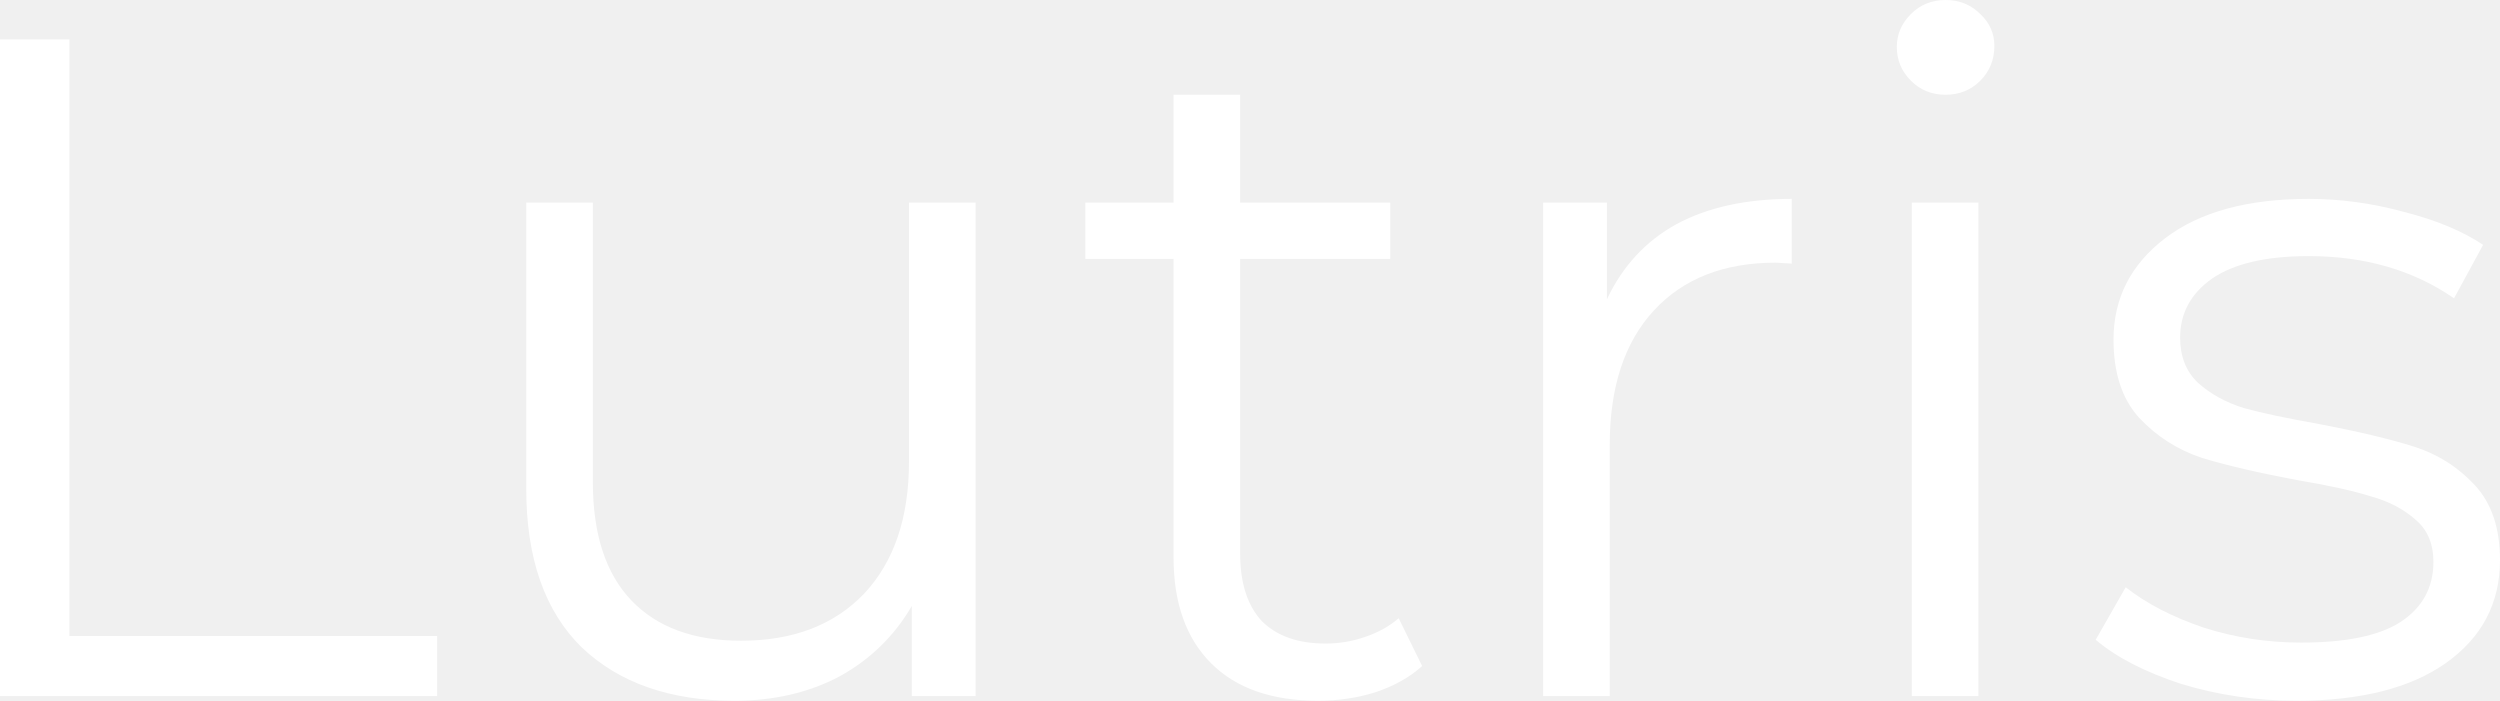
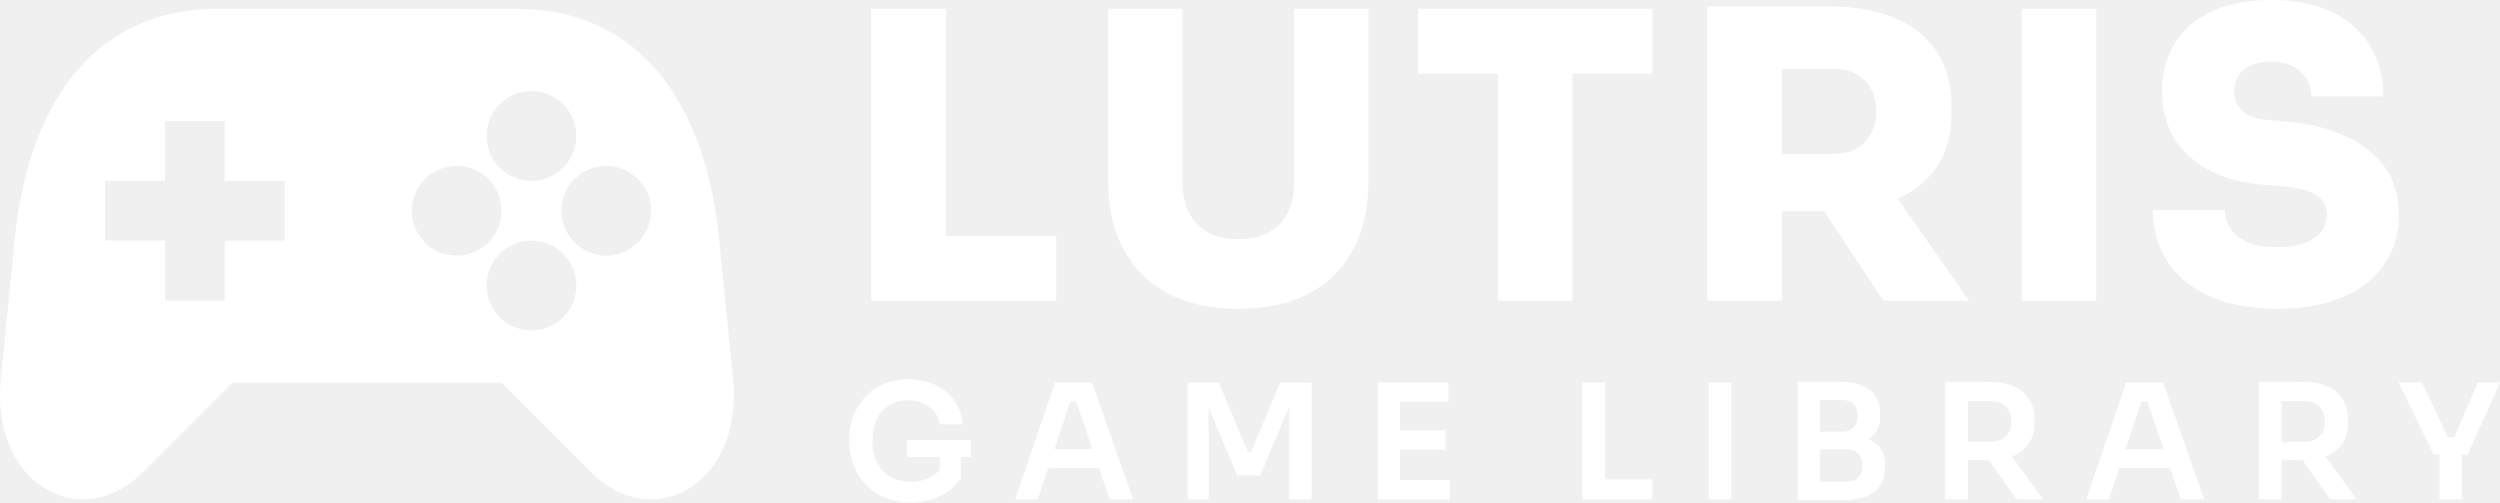
- <svg xmlns="http://www.w3.org/2000/svg" viewBox="0 0 3000 840.9" version="1.1" id="svg866">
-   <path id="path847" style="font: 160px / 1.25 Montserrat; fill-opacity: 1; letter-spacing: 0px; word-spacing: 0px; stroke: none; fill: rgb(255, 255, 255);" d="M 0 47.28 L 83.285 47.28 L 83.285 763.236 L 524.575 763.236 L 524.575 835.273 L 0 835.273 Z" />
-   <path id="path849" style="font: 160px / 1.25 Montserrat; fill-opacity: 1; letter-spacing: 0px; word-spacing: 0px; stroke: none; fill: rgb(255, 255, 255);" d="M 1170.728 243.155 L 1170.728 835.273 L 1094.17 835.273 L 1094.17 727.204 C 1073.163 763.236 1044.284 791.37 1007.508 811.633 C 970.731 831.151 928.69 840.91 881.41 840.91 C 804.108 840.91 742.947 819.531 697.927 776.745 C 653.651 733.214 631.501 669.793 631.501 586.507 L 631.501 243.155 L 711.435 243.155 L 711.435 578.61 C 711.435 640.914 726.832 688.194 757.599 720.45 C 788.365 752.732 832.268 768.873 889.307 768.873 C 951.585 768.873 1000.753 750.1 1036.759 712.579 C 1072.79 674.313 1090.793 621.396 1090.793 553.853 L 1090.793 243.155 Z" />
-   <path id="path851" style="font: 160px / 1.25 Montserrat; fill-opacity: 1; letter-spacing: 0px; word-spacing: 0px; stroke: none; fill: rgb(255, 255, 255);" d="M 1706.578 799.268 C 1691.554 812.776 1672.806 823.28 1650.283 830.779 C 1628.531 837.533 1605.636 840.91 1581.623 840.91 C 1526.073 840.91 1483.314 825.913 1453.292 795.891 C 1423.269 765.869 1408.245 723.455 1408.245 668.676 L 1408.245 310.698 L 1302.437 310.698 L 1302.437 243.155 L 1408.245 243.155 L 1408.245 113.706 L 1488.18 113.706 L 1488.18 243.155 L 1668.286 243.155 L 1668.286 310.698 L 1488.18 310.698 L 1488.18 664.182 C 1488.18 699.442 1496.822 726.46 1514.08 745.233 C 1532.083 763.236 1557.611 772.251 1590.611 772.251 C 1607.125 772.251 1622.894 769.618 1637.891 764.353 C 1653.66 759.114 1667.169 751.615 1678.417 741.856 Z" />
-   <path id="path853" style="font: 160px / 1.25 Montserrat; fill-opacity: 1; letter-spacing: 0px; word-spacing: 0px; stroke: none; fill: rgb(255, 255, 255);" d="M 1928.326 359.095 C 1947.1 319.34 1974.862 289.318 2011.638 269.055 C 2049.159 248.792 2095.322 238.661 2150.101 238.661 L 2150.101 316.335 L 2130.955 315.192 C 2068.677 315.192 2019.882 334.338 1984.621 372.603 C 1949.334 410.896 1931.703 464.558 1931.703 533.59 L 1931.703 835.273 L 1851.795 835.273 L 1851.795 243.155 L 1928.326 243.155 Z" />
-   <path id="path855" style="font: 160px / 1.25 Montserrat; fill-opacity: 1; letter-spacing: 0px; word-spacing: 0px; stroke: none; fill: rgb(255, 255, 255);" d="M 2294.175 243.155 L 2374.11 243.155 L 2374.11 835.273 L 2294.175 835.273 Z M 2334.701 113.706 C 2318.214 113.706 2304.307 108.069 2293.059 96.821 C 2281.81 85.546 2276.173 72.037 2276.173 56.295 C 2276.173 41.27 2281.81 28.134 2293.059 16.886 C 2304.307 5.637 2318.214 0 2334.701 0 C 2351.215 0 2365.096 5.637 2376.37 16.886 C 2387.619 27.389 2393.256 40.154 2393.256 55.151 C 2393.256 71.665 2387.619 85.546 2376.37 96.821 C 2365.096 108.069 2351.215 113.706 2334.701 113.706 Z" />
-   <path id="path857" style="font: 160px / 1.25 Montserrat; fill-opacity: 1; letter-spacing: 0px; word-spacing: 0px; stroke: none; fill: rgb(255, 255, 255);" d="M 2755.728 840.91 C 2707.704 840.91 2661.54 834.156 2617.265 820.648 C 2573.734 806.394 2539.591 788.764 2514.834 767.73 L 2550.839 704.708 C 2575.622 724.226 2606.761 740.341 2644.282 753.105 C 2681.803 765.124 2720.84 771.107 2761.366 771.107 C 2815.4 771.107 2855.181 762.864 2880.683 746.35 C 2906.955 729.092 2920.092 705.08 2920.092 674.313 C 2920.092 652.535 2912.965 635.649 2898.685 623.656 C 2884.432 610.892 2866.43 601.505 2844.651 595.495 C 2822.899 588.741 2793.994 582.386 2757.988 576.376 C 2709.964 567.361 2671.299 558.347 2642.022 549.359 C 2612.771 539.6 2587.615 523.458 2566.608 500.935 C 2546.345 478.439 2536.213 447.3 2536.213 407.518 C 2536.213 357.978 2556.849 317.452 2598.119 285.941 C 2639.416 254.403 2696.827 238.661 2770.354 238.661 C 2808.646 238.661 2846.911 243.899 2885.177 254.403 C 2923.469 264.162 2954.98 277.299 2979.737 293.812 L 2944.849 357.978 C 2896.079 324.206 2837.897 307.321 2770.354 307.321 C 2719.324 307.321 2680.686 316.335 2654.414 334.338 C 2628.912 352.34 2616.148 375.981 2616.148 405.258 C 2616.148 427.781 2623.275 445.784 2637.528 459.292 C 2652.552 472.801 2670.927 482.933 2692.679 489.687 C 2714.458 495.697 2744.48 502.079 2782.745 508.833 C 2830.025 517.821 2867.919 526.835 2896.452 535.85 C 2924.958 544.838 2949.343 560.235 2969.606 581.987 C 2989.868 603.765 3000 633.787 3000 672.053 C 3000 723.827 2978.248 765.124 2934.717 795.891 C 2891.931 825.913 2832.286 840.91 2755.728 840.91 Z" />
+ <svg xmlns="http://www.w3.org/2000/svg" version="1.1" viewBox="0 0 428.11 86.03">
+   <path fill="#ffffff" fill-rule="evenodd" d="M37.219 1.507H88.451C108.945 1.507 120.472 16.877 123.033 39.931L125.595 65.548C126.876 83.479 111.506 91.164 101.26 80.917L85.89 65.548H39.78L24.411 80.917C14.164 91.164 -1.206 83.479 0.075 65.548L2.637 39.931C5.198 16.877 16.726 1.507 37.219 1.507ZM28.253 20.719H38.5V30.966H48.746V41.212H38.5V51.459H28.253V41.212H18.007V30.966H28.253V20.719ZM91.013 15.596C86.769 15.596 83.328 19.036 83.328 23.281C83.328 27.525 86.769 30.966 91.013 30.966C95.257 30.966 98.698 27.525 98.698 23.281C98.698 19.036 95.257 15.596 91.013 15.596ZM91.013 41.212C86.769 41.212 83.328 44.653 83.328 48.897C83.328 53.141 86.769 56.582 91.013 56.582C95.257 56.582 98.698 53.141 98.698 48.897C98.698 44.653 95.257 41.212 91.013 41.212ZM78.205 28.404C73.961 28.404 70.52 31.845 70.52 36.089C70.52 40.333 73.961 43.774 78.205 43.774C82.449 43.774 85.89 40.333 85.89 36.089C85.89 31.845 82.449 28.404 78.205 28.404ZM103.821 28.404C99.577 28.404 96.136 31.845 96.136 36.089C96.136 40.333 99.577 43.774 103.821 43.774C108.066 43.774 111.506 40.333 111.506 36.089C111.506 31.845 108.066 28.404 103.821 28.404Z" />
+   <path fill="#ffffff" d="M149.219 51.507V1.507H161.959V51.507ZM160.589 51.507V40.411H180.863V51.507ZM212.082 52.877Q204.89 52.877 199.924 50.205Q194.959 47.534 192.356 42.637Q189.753 37.74 189.753 31.027V1.507H202.493V31.301Q202.493 34.247 203.623 36.438Q204.753 38.63 206.876 39.795Q209 40.959 212.082 40.959Q215.164 40.959 217.287 39.795Q219.411 38.63 220.506 36.473Q221.602 34.315 221.602 31.301V1.507H234.342V31.027Q234.342 37.74 231.774 42.637Q229.205 47.534 224.239 50.205Q219.274 52.877 212.082 52.877ZM256.52 51.507V11.233H269.26V51.507ZM242.822 12.603V1.507H282.959V12.603ZM292.397 51.507V1.096H305.137V51.507ZM322.534 51.507 308.493 30.274H322.328L337.191 51.507ZM301.917 36.164V26.37H313.904Q316.164 26.37 317.808 25.479Q319.452 24.589 320.376 22.945Q321.301 21.301 321.301 19.11Q321.301 16.849 320.376 15.205Q319.452 13.562 317.808 12.671Q316.164 11.781 313.904 11.781H301.917V1.096H313.15Q319.657 1.096 324.383 3.048Q329.109 5.0 331.643 8.801Q334.178 12.603 334.178 18.219V19.315Q334.178 24.932 331.609 28.664Q329.041 32.397 324.349 34.281Q319.657 36.164 313.15 36.164ZM346.219 51.507V1.507H358.959V51.507ZM390.041 52.877Q383.054 52.877 378.294 50.685Q373.534 48.493 371.102 44.692Q368.671 40.89 368.671 35.959H381Q381 37.74 381.993 39.212Q382.986 40.685 384.972 41.507Q386.959 42.329 390.041 42.329Q392.712 42.329 394.596 41.644Q396.479 40.959 397.472 39.726Q398.465 38.493 398.465 36.781Q398.465 34.589 396.616 33.39Q394.767 32.192 390.383 31.849L387.164 31.575Q379.424 30.89 374.835 26.712Q370.246 22.534 370.246 15.616Q370.246 10.685 372.541 7.192Q374.835 3.699 379.013 1.849Q383.191 0.0 388.876 0.0Q395.041 0.0 399.322 2.055Q403.602 4.11 405.863 7.842Q408.123 11.575 408.123 16.507H395.794Q395.794 14.863 394.972 13.493Q394.15 12.123 392.609 11.336Q391.068 10.548 388.876 10.548Q386.822 10.548 385.417 11.199Q384.013 11.849 383.294 13.014Q382.575 14.178 382.575 15.616Q382.575 17.534 383.876 18.904Q385.178 20.274 388.397 20.548L391.616 20.822Q397.232 21.301 401.548 23.253Q405.863 25.205 408.328 28.562Q410.794 31.918 410.794 36.781Q410.794 41.644 408.294 45.274Q405.794 48.904 401.171 50.89Q396.548 52.877 390.041 52.877Z" />
+   <path fill="#ffffff" d="M155.931 86.027Q153.356 86.027 151.397 85.164Q149.438 84.301 148.109 82.836Q146.78 81.37 146.109 79.521Q145.438 77.671 145.438 75.671V75.068Q145.438 73.178 146.096 71.37Q146.753 69.562 148.027 68.11Q149.301 66.658 151.178 65.795Q153.054 64.932 155.493 64.932Q158.123 64.932 160.15 65.904Q162.178 66.877 163.411 68.616Q164.643 70.356 164.863 72.658H160.945Q160.753 71.37 159.986 70.452Q159.219 69.534 158.054 69.041Q156.89 68.548 155.493 68.548Q154.096 68.548 152.959 69.041Q151.822 69.534 151.027 70.438Q150.232 71.342 149.808 72.603Q149.383 73.863 149.383 75.397Q149.383 77.068 149.849 78.384Q150.315 79.699 151.164 80.616Q152.013 81.534 153.219 82.014Q154.424 82.493 155.931 82.493Q157.931 82.493 159.438 81.658Q160.945 80.822 161.63 79.479L160.945 82.63V77.479H164.534V81.918Q163.246 83.863 161.027 84.945Q158.808 86.027 155.931 86.027ZM155.301 78.247V75.342H166.205V78.247ZM173.838 85.507 180.66 65.507H187.016L194.03 85.507H190.03L184.085 68.164L185.482 68.767H182.057L183.482 68.164L177.728 85.507ZM178.605 80.192 179.838 76.904H187.948L189.153 80.192ZM203.389 85.507V65.507H208.704L213.717 77.452H214.211L219.197 65.507H224.594V85.507H220.731V68.438L221.224 68.493L215.827 81.425H211.854L206.43 68.493L206.95 68.438V85.507ZM235.926 85.507V65.507H239.734V85.507ZM239.186 85.507V82.219H248.254V85.507ZM239.186 76.986V73.699H247.542V76.986ZM239.186 68.795V65.507H248.035V68.795ZM270.972 85.507V65.507H274.863V85.507ZM274.315 85.507V82.082H282.945V85.507ZM292.578 85.507V65.507H296.468V85.507ZM311.115 85.644V82.521H316.128Q317.498 82.521 318.211 81.767Q318.923 81.014 318.923 79.699Q318.923 78.384 318.211 77.658Q317.498 76.932 316.128 76.932H311.115V74.548H315.854Q317.854 74.548 319.43 75.027Q321.005 75.507 321.896 76.63Q322.786 77.753 322.786 79.644V80.027Q322.786 81.808 322.005 83.055Q321.224 84.301 319.676 84.973Q318.128 85.644 315.854 85.644ZM307.854 85.644V65.37H311.663V85.644ZM311.115 76.301V73.918H315.389Q316.786 73.918 317.443 73.178Q318.101 72.438 318.101 71.205Q318.101 69.973 317.443 69.233Q316.786 68.493 315.389 68.493H311.115V65.37H315.032Q318.43 65.37 320.197 66.795Q321.964 68.219 321.964 70.877V71.26Q321.964 73.123 321.074 74.233Q320.183 75.342 318.622 75.822Q317.06 76.301 315.032 76.301ZM333.104 85.507V65.37H336.994V85.507ZM345.323 85.507 339.186 76.795H343.542L349.871 85.507ZM335.843 78.822V75.671H340.939Q342.008 75.671 342.789 75.233Q343.569 74.795 344.008 74.0Q344.446 73.205 344.446 72.192Q344.446 71.151 344.008 70.356Q343.569 69.562 342.789 69.123Q342.008 68.685 340.939 68.685H335.843V65.37H340.528Q342.939 65.37 344.706 66.082Q346.474 66.795 347.432 68.247Q348.391 69.699 348.391 71.89V72.329Q348.391 74.548 347.419 75.973Q346.446 77.397 344.693 78.11Q342.939 78.822 340.528 78.822ZM357.257 85.507 364.079 65.507H370.435L377.449 85.507H373.449L367.504 68.164L368.901 68.767H365.476L366.901 68.164L361.148 85.507ZM362.024 80.192 363.257 76.904H371.367L372.572 80.192ZM386.808 85.507V65.37H390.698V85.507ZM399.027 85.507 392.89 76.795H397.246L403.575 85.507ZM389.548 78.822V75.671H394.643Q395.712 75.671 396.493 75.233Q397.274 74.795 397.712 74.0Q398.15 73.205 398.15 72.192Q398.15 71.151 397.712 70.356Q397.274 69.562 396.493 69.123Q395.712 68.685 394.643 68.685H389.548V65.37H394.232Q396.643 65.37 398.411 66.082Q400.178 66.795 401.137 68.247Q402.096 69.699 402.096 71.89V72.329Q402.096 74.548 401.123 75.973Q400.15 77.397 398.397 78.11Q396.643 78.822 394.232 78.822ZM416.769 77.863 410.742 65.507H414.742L419.345 75.178L418.468 74.904H421.071L420.139 75.178L424.331 65.507H428.112L422.55 77.863ZM417.756 85.507V77.26H421.564V85.507Z" />
</svg>
